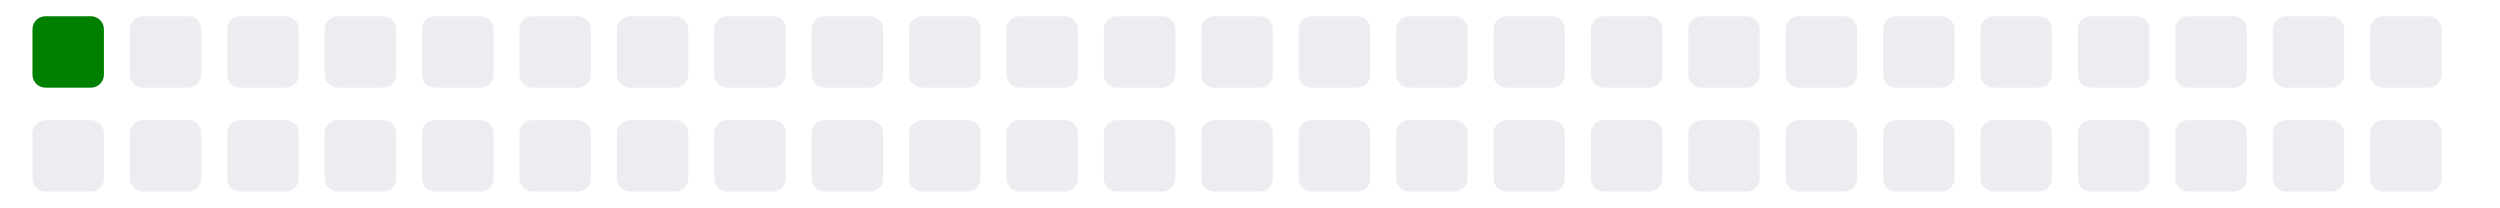
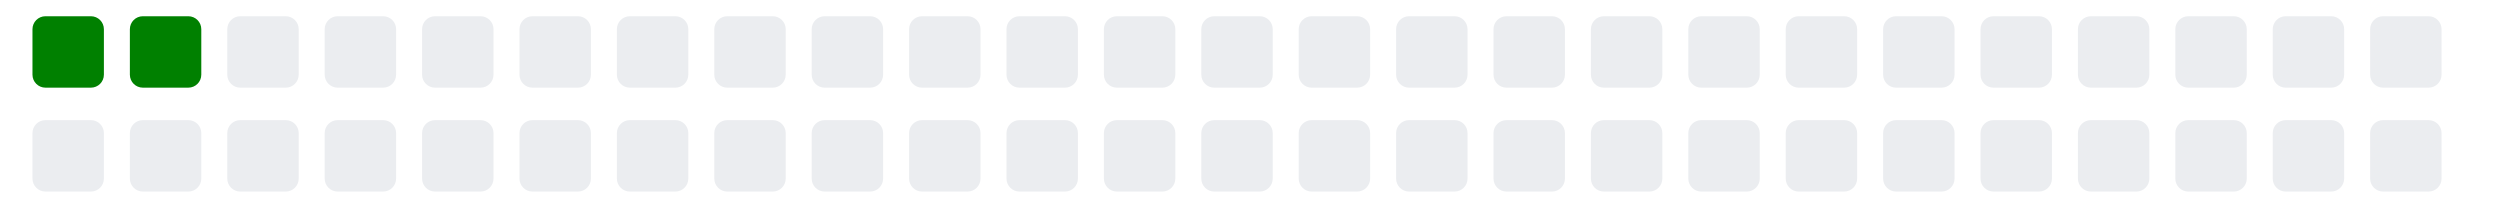
<svg xmlns="http://www.w3.org/2000/svg" viewBox="0 0 385 11" width="385" height="32">
  <g>
    <rect class="day" x="5" y="-8" width="11" height="11" fill="#008000" rx="2" ry="2" />
    <rect class="day" x="5" y="8" width="11" height="11" fill="#ebedf0" rx="2" ry="2" />
-     <rect class="day" x="20" y="-8" width="11" height="11" fill="#ebedf0" rx="2" ry="2" />
+     <rect class="day" x="20" y="-8" width="11" height="11" fill="#008000" rx="2" ry="2" />
    <rect class="day" x="20" y="8" width="11" height="11" fill="#ebedf0" rx="2" ry="2" />
    <rect class="day" x="35" y="-8" width="11" height="11" fill="#ebedf0" rx="2" ry="2" />
    <rect class="day" x="35" y="8" width="11" height="11" fill="#ebedf0" rx="2" ry="2" />
    <rect class="day" x="50" y="-8" width="11" height="11" fill="#ebedf0" rx="2" ry="2" />
    <rect class="day" x="50" y="8" width="11" height="11" fill="#ebedf0" rx="2" ry="2" />
    <rect class="day" x="65" y="-8" width="11" height="11" fill="#ebedf0" rx="2" ry="2" />
    <rect class="day" x="65" y="8" width="11" height="11" fill="#ebedf0" rx="2" ry="2" />
    <rect class="day" x="80" y="-8" width="11" height="11" fill="#ebedf0" rx="2" ry="2" />
    <rect class="day" x="80" y="8" width="11" height="11" fill="#ebedf0" rx="2" ry="2" />
    <rect class="day" x="95" y="-8" width="11" height="11" fill="#ebedf0" rx="2" ry="2" />
    <rect class="day" x="95" y="8" width="11" height="11" fill="#ebedf0" rx="2" ry="2" />
    <rect class="day" x="110" y="-8" width="11" height="11" fill="#ebedf0" rx="2" ry="2" />
    <rect class="day" x="110" y="8" width="11" height="11" fill="#ebedf0" rx="2" ry="2" />
    <rect class="day" x="125" y="-8" width="11" height="11" fill="#ebedf0" rx="2" ry="2" />
    <rect class="day" x="125" y="8" width="11" height="11" fill="#ebedf0" rx="2" ry="2" />
    <rect class="day" x="140" y="-8" width="11" height="11" fill="#ebedf0" rx="2" ry="2" />
    <rect class="day" x="140" y="8" width="11" height="11" fill="#ebedf0" rx="2" ry="2" />
    <rect class="day" x="155" y="-8" width="11" height="11" fill="#ebedf0" rx="2" ry="2" />
    <rect class="day" x="155" y="8" width="11" height="11" fill="#ebedf0" rx="2" ry="2" />
    <rect class="day" x="170" y="-8" width="11" height="11" fill="#ebedf0" rx="2" ry="2" />
    <rect class="day" x="170" y="8" width="11" height="11" fill="#ebedf0" rx="2" ry="2" />
    <rect class="day" x="185" y="-8" width="11" height="11" fill="#ebedf0" rx="2" ry="2" />
    <rect class="day" x="185" y="8" width="11" height="11" fill="#ebedf0" rx="2" ry="2" />
    <rect class="day" x="200" y="-8" width="11" height="11" fill="#ebedf0" rx="2" ry="2" />
    <rect class="day" x="200" y="8" width="11" height="11" fill="#ebedf0" rx="2" ry="2" />
    <rect class="day" x="215" y="-8" width="11" height="11" fill="#ebedf0" rx="2" ry="2" />
    <rect class="day" x="215" y="8" width="11" height="11" fill="#ebedf0" rx="2" ry="2" />
    <rect class="day" x="230" y="-8" width="11" height="11" fill="#ebedf0" rx="2" ry="2" />
    <rect class="day" x="230" y="8" width="11" height="11" fill="#ebedf0" rx="2" ry="2" />
    <rect class="day" x="245" y="-8" width="11" height="11" fill="#ebedf0" rx="2" ry="2" />
    <rect class="day" x="245" y="8" width="11" height="11" fill="#ebedf0" rx="2" ry="2" />
    <rect class="day" x="260" y="-8" width="11" height="11" fill="#ebedf0" rx="2" ry="2" />
    <rect class="day" x="260" y="8" width="11" height="11" fill="#ebedf0" rx="2" ry="2" />
    <rect class="day" x="275" y="-8" width="11" height="11" fill="#ebedf0" rx="2" ry="2" />
    <rect class="day" x="275" y="8" width="11" height="11" fill="#ebedf0" rx="2" ry="2" />
    <rect class="day" x="290" y="-8" width="11" height="11" fill="#ebedf0" rx="2" ry="2" />
    <rect class="day" x="290" y="8" width="11" height="11" fill="#ebedf0" rx="2" ry="2" />
    <rect class="day" x="305" y="-8" width="11" height="11" fill="#ebedf0" rx="2" ry="2" />
    <rect class="day" x="305" y="8" width="11" height="11" fill="#ebedf0" rx="2" ry="2" />
    <rect class="day" x="320" y="-8" width="11" height="11" fill="#ebedf0" rx="2" ry="2" />
    <rect class="day" x="320" y="8" width="11" height="11" fill="#ebedf0" rx="2" ry="2" />
    <rect class="day" x="335" y="-8" width="11" height="11" fill="#ebedf0" rx="2" ry="2" />
    <rect class="day" x="335" y="8" width="11" height="11" fill="#ebedf0" rx="2" ry="2" />
    <rect class="day" x="350" y="-8" width="11" height="11" fill="#ebedf0" rx="2" ry="2" />
    <rect class="day" x="350" y="8" width="11" height="11" fill="#ebedf0" rx="2" ry="2" />
    <rect class="day" x="365" y="-8" width="11" height="11" fill="#ebedf0" rx="2" ry="2" />
    <rect class="day" x="365" y="8" width="11" height="11" fill="#ebedf0" rx="2" ry="2" />
  </g>
</svg>
